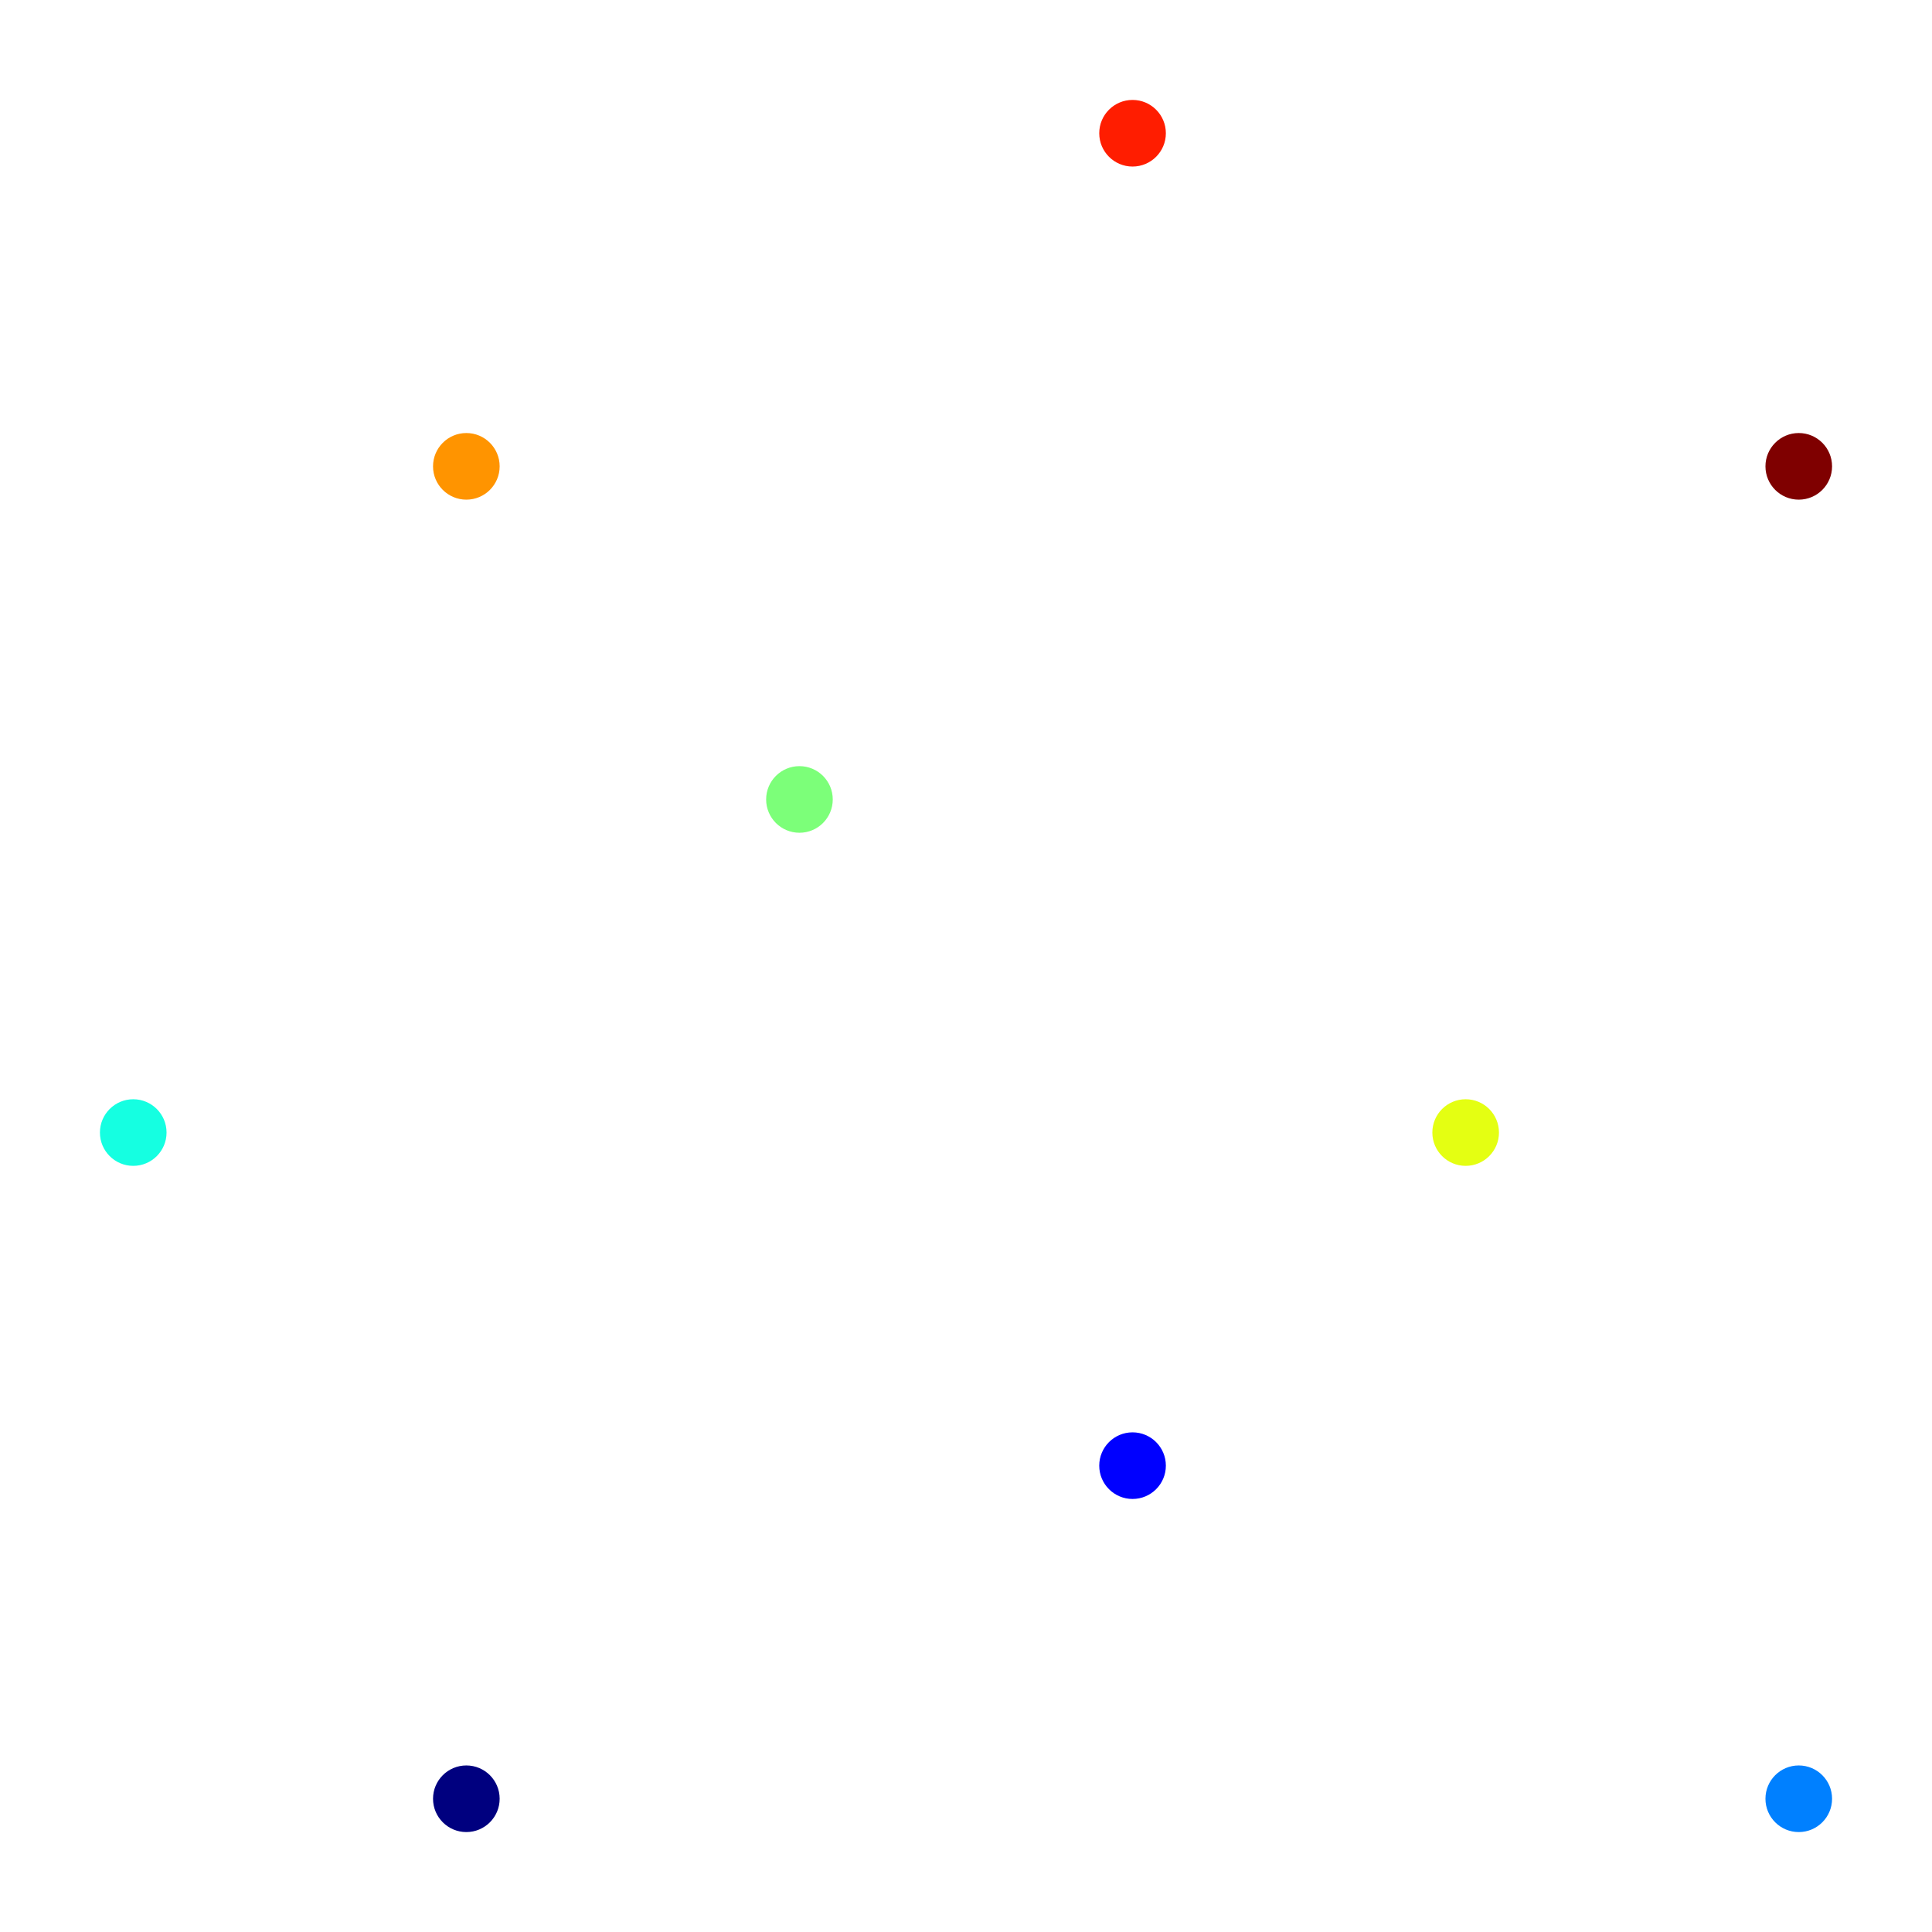
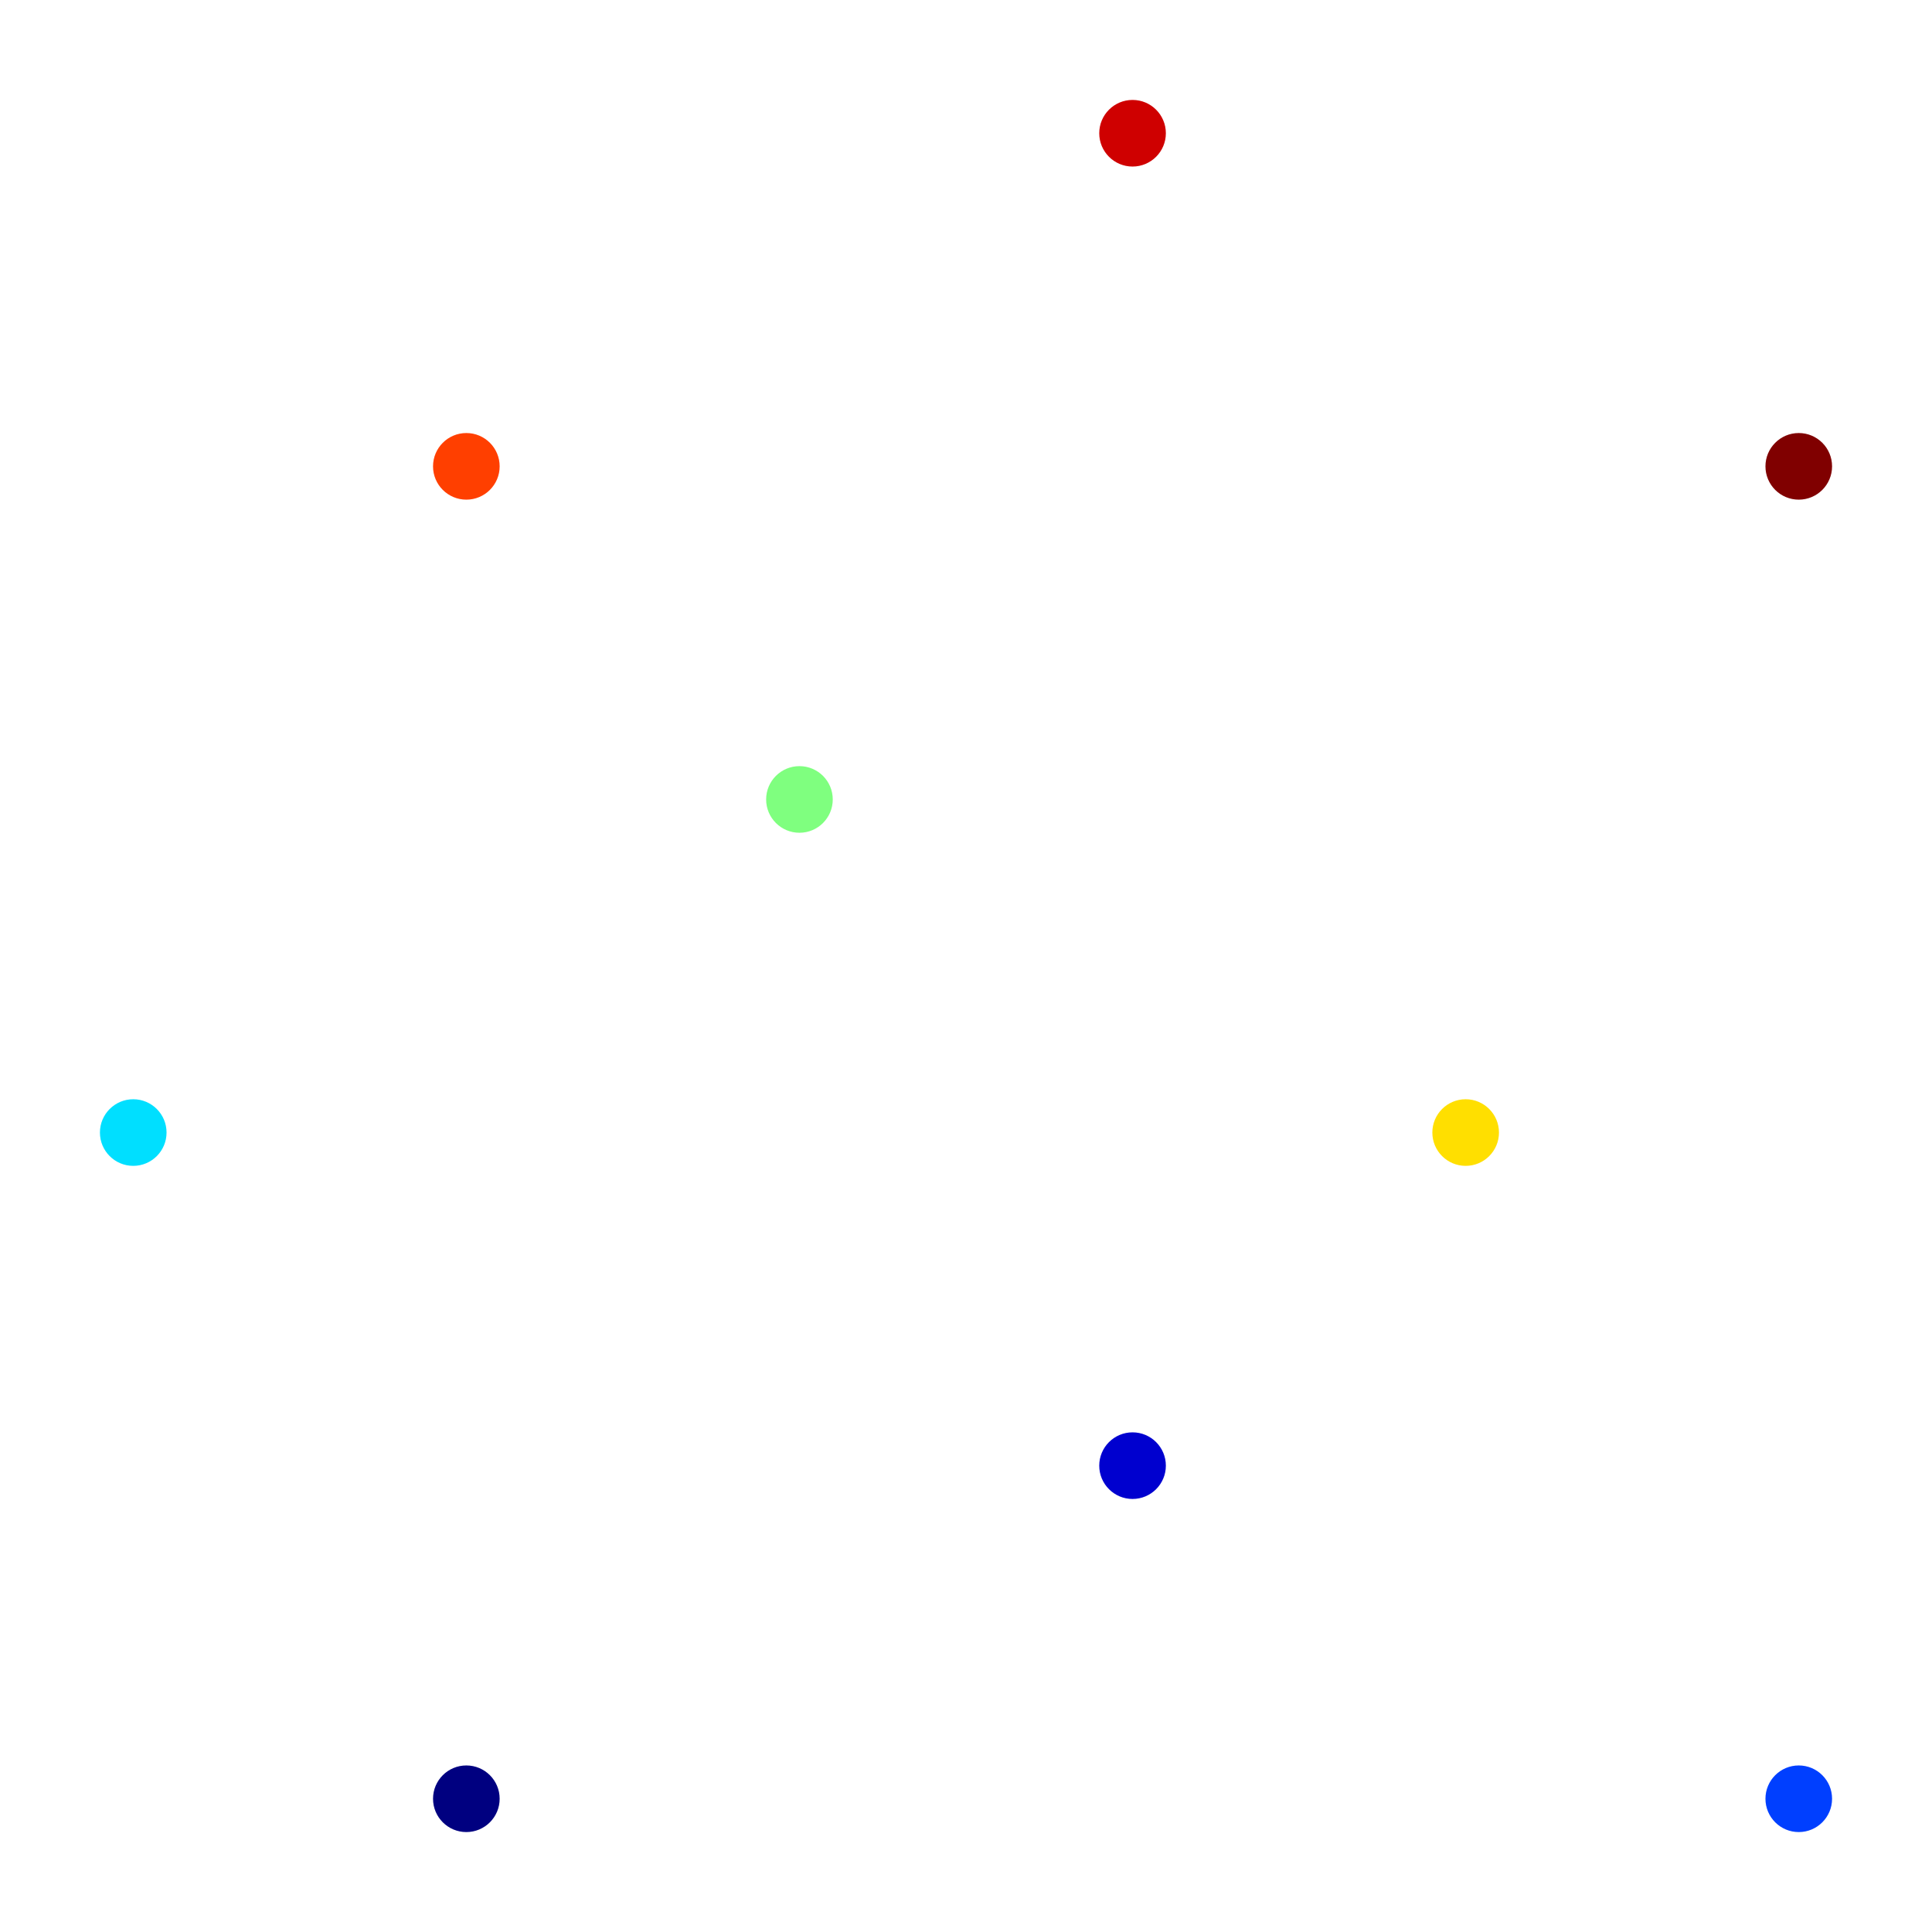
<svg xmlns="http://www.w3.org/2000/svg" viewBox="0 0 5.8 5.8" height="400" width="400.0" style="background-color:black">
  <g id="spline_list" />
  <g id="quiver_list" />
  <g id="gus_obj_0">
    <g id="control_points">
-       <circle cx="1.4" cy="5.4" r="0.1" style="fill:#00007f;fill-opacity:1.0" />
-       <circle cx="3.4" cy="4.4" r="0.1" style="fill:#0000ff;fill-opacity:1.0" />
-       <circle cx="5.4" cy="5.4" r="0.1" style="fill:#0080ff;fill-opacity:1.0" />
-       <circle cx="0.4" cy="3.4" r="0.1" style="fill:#15ffe1;fill-opacity:1.0" />
-       <circle cx="2.4" cy="2.4" r="0.1" style="fill:#7cff79;fill-opacity:1.0" />
-       <circle cx="4.4" cy="3.4" r="0.1" style="fill:#e4ff12;fill-opacity:1.0" />
-       <circle cx="1.4" cy="1.4" r="0.1" style="fill:#ff9400;fill-opacity:1.0" />
-       <circle cx="3.4" cy="0.4" r="0.1" style="fill:#ff1d00;fill-opacity:1.0" />
-       <circle cx="5.4" cy="1.4" r="0.1" style="fill:#7f0000;fill-opacity:1.0" />
+       <circle cx="1.4" cy="5.4" r="0.1" style="fill:#000080;fill-opacity:1.0" />
+       <circle cx="3.4" cy="4.4" r="0.1" style="fill:#0000cf;fill-opacity:1.0" />
+       <circle cx="5.4" cy="5.4" r="0.1" style="fill:#003fff;fill-opacity:1.0" />
+       <circle cx="0.4" cy="3.4" r="0.1" style="fill:#00dfff;fill-opacity:1.0" />
+       <circle cx="2.4" cy="2.4" r="0.1" style="fill:#7fff7f;fill-opacity:1.0" />
+       <circle cx="4.4" cy="3.4" r="0.1" style="fill:#ffdf00;fill-opacity:1.0" />
+       <circle cx="1.4" cy="1.4" r="0.1" style="fill:#ff3f00;fill-opacity:1.0" />
+       <circle cx="3.4" cy="0.4" r="0.1" style="fill:#cf0000;fill-opacity:1.0" />
+       <circle cx="5.4" cy="1.4" r="0.1" style="fill:#800000;fill-opacity:1.0" />
    </g>
  </g>
</svg>
